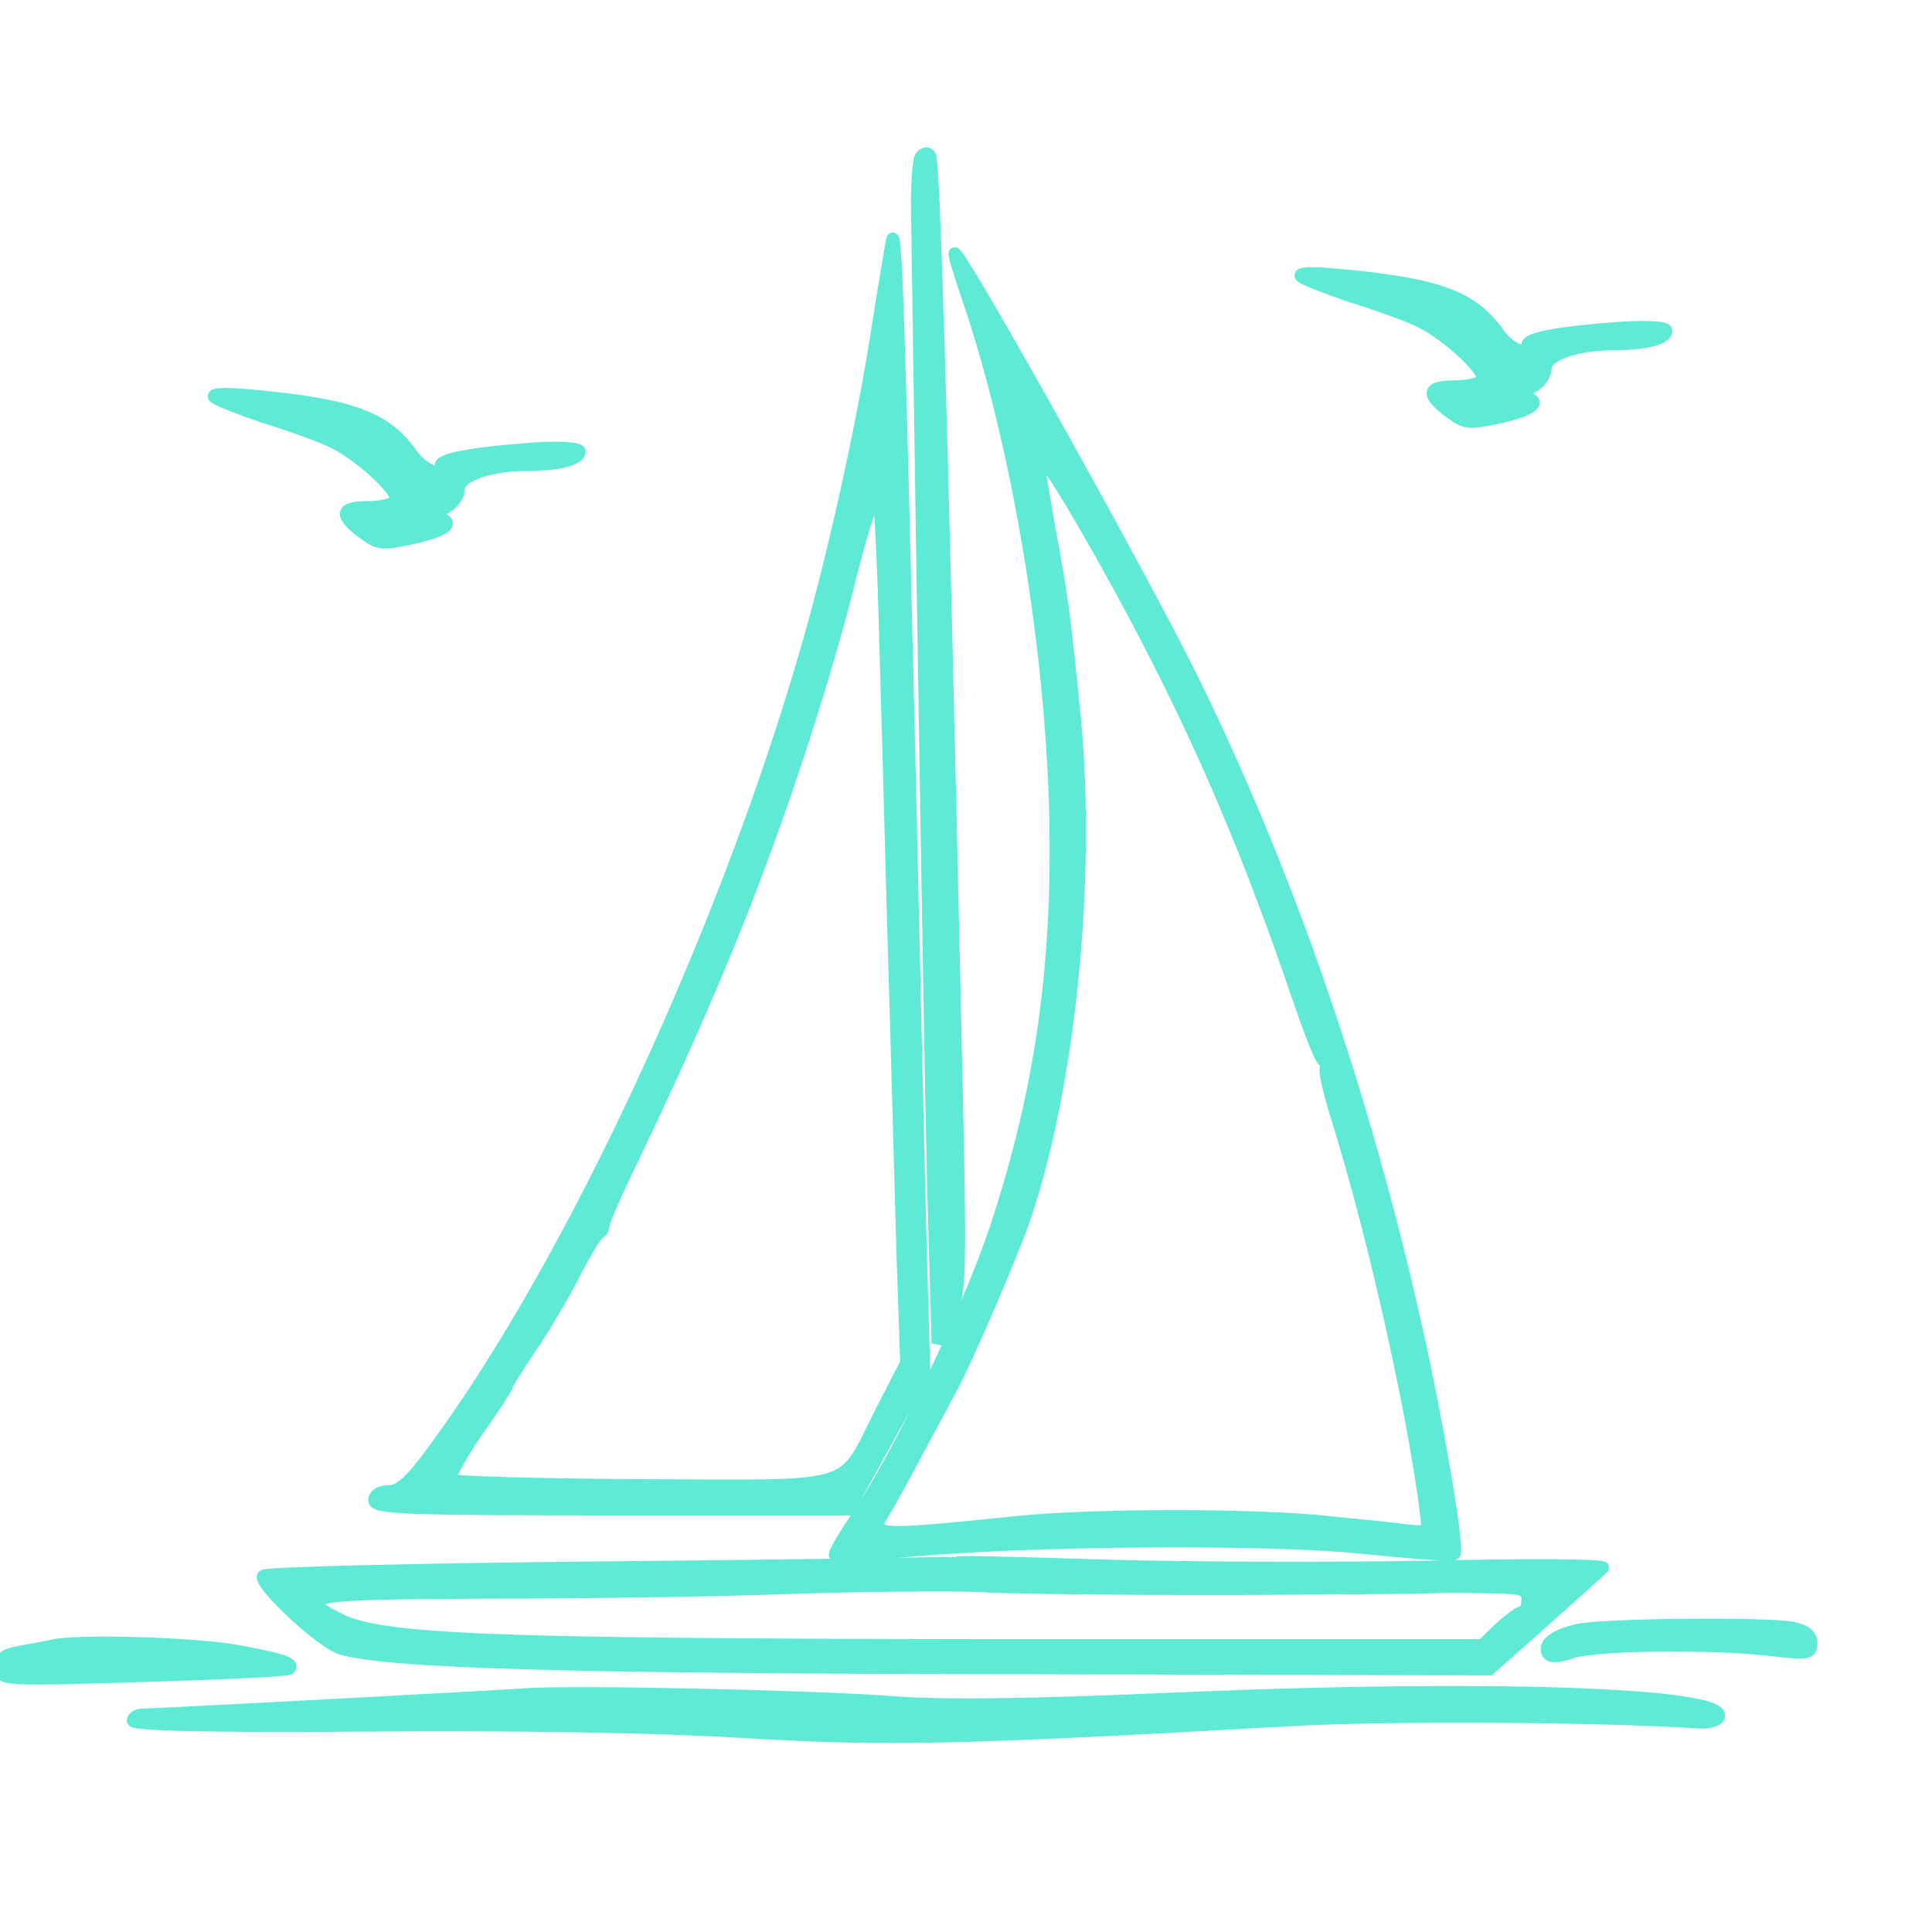
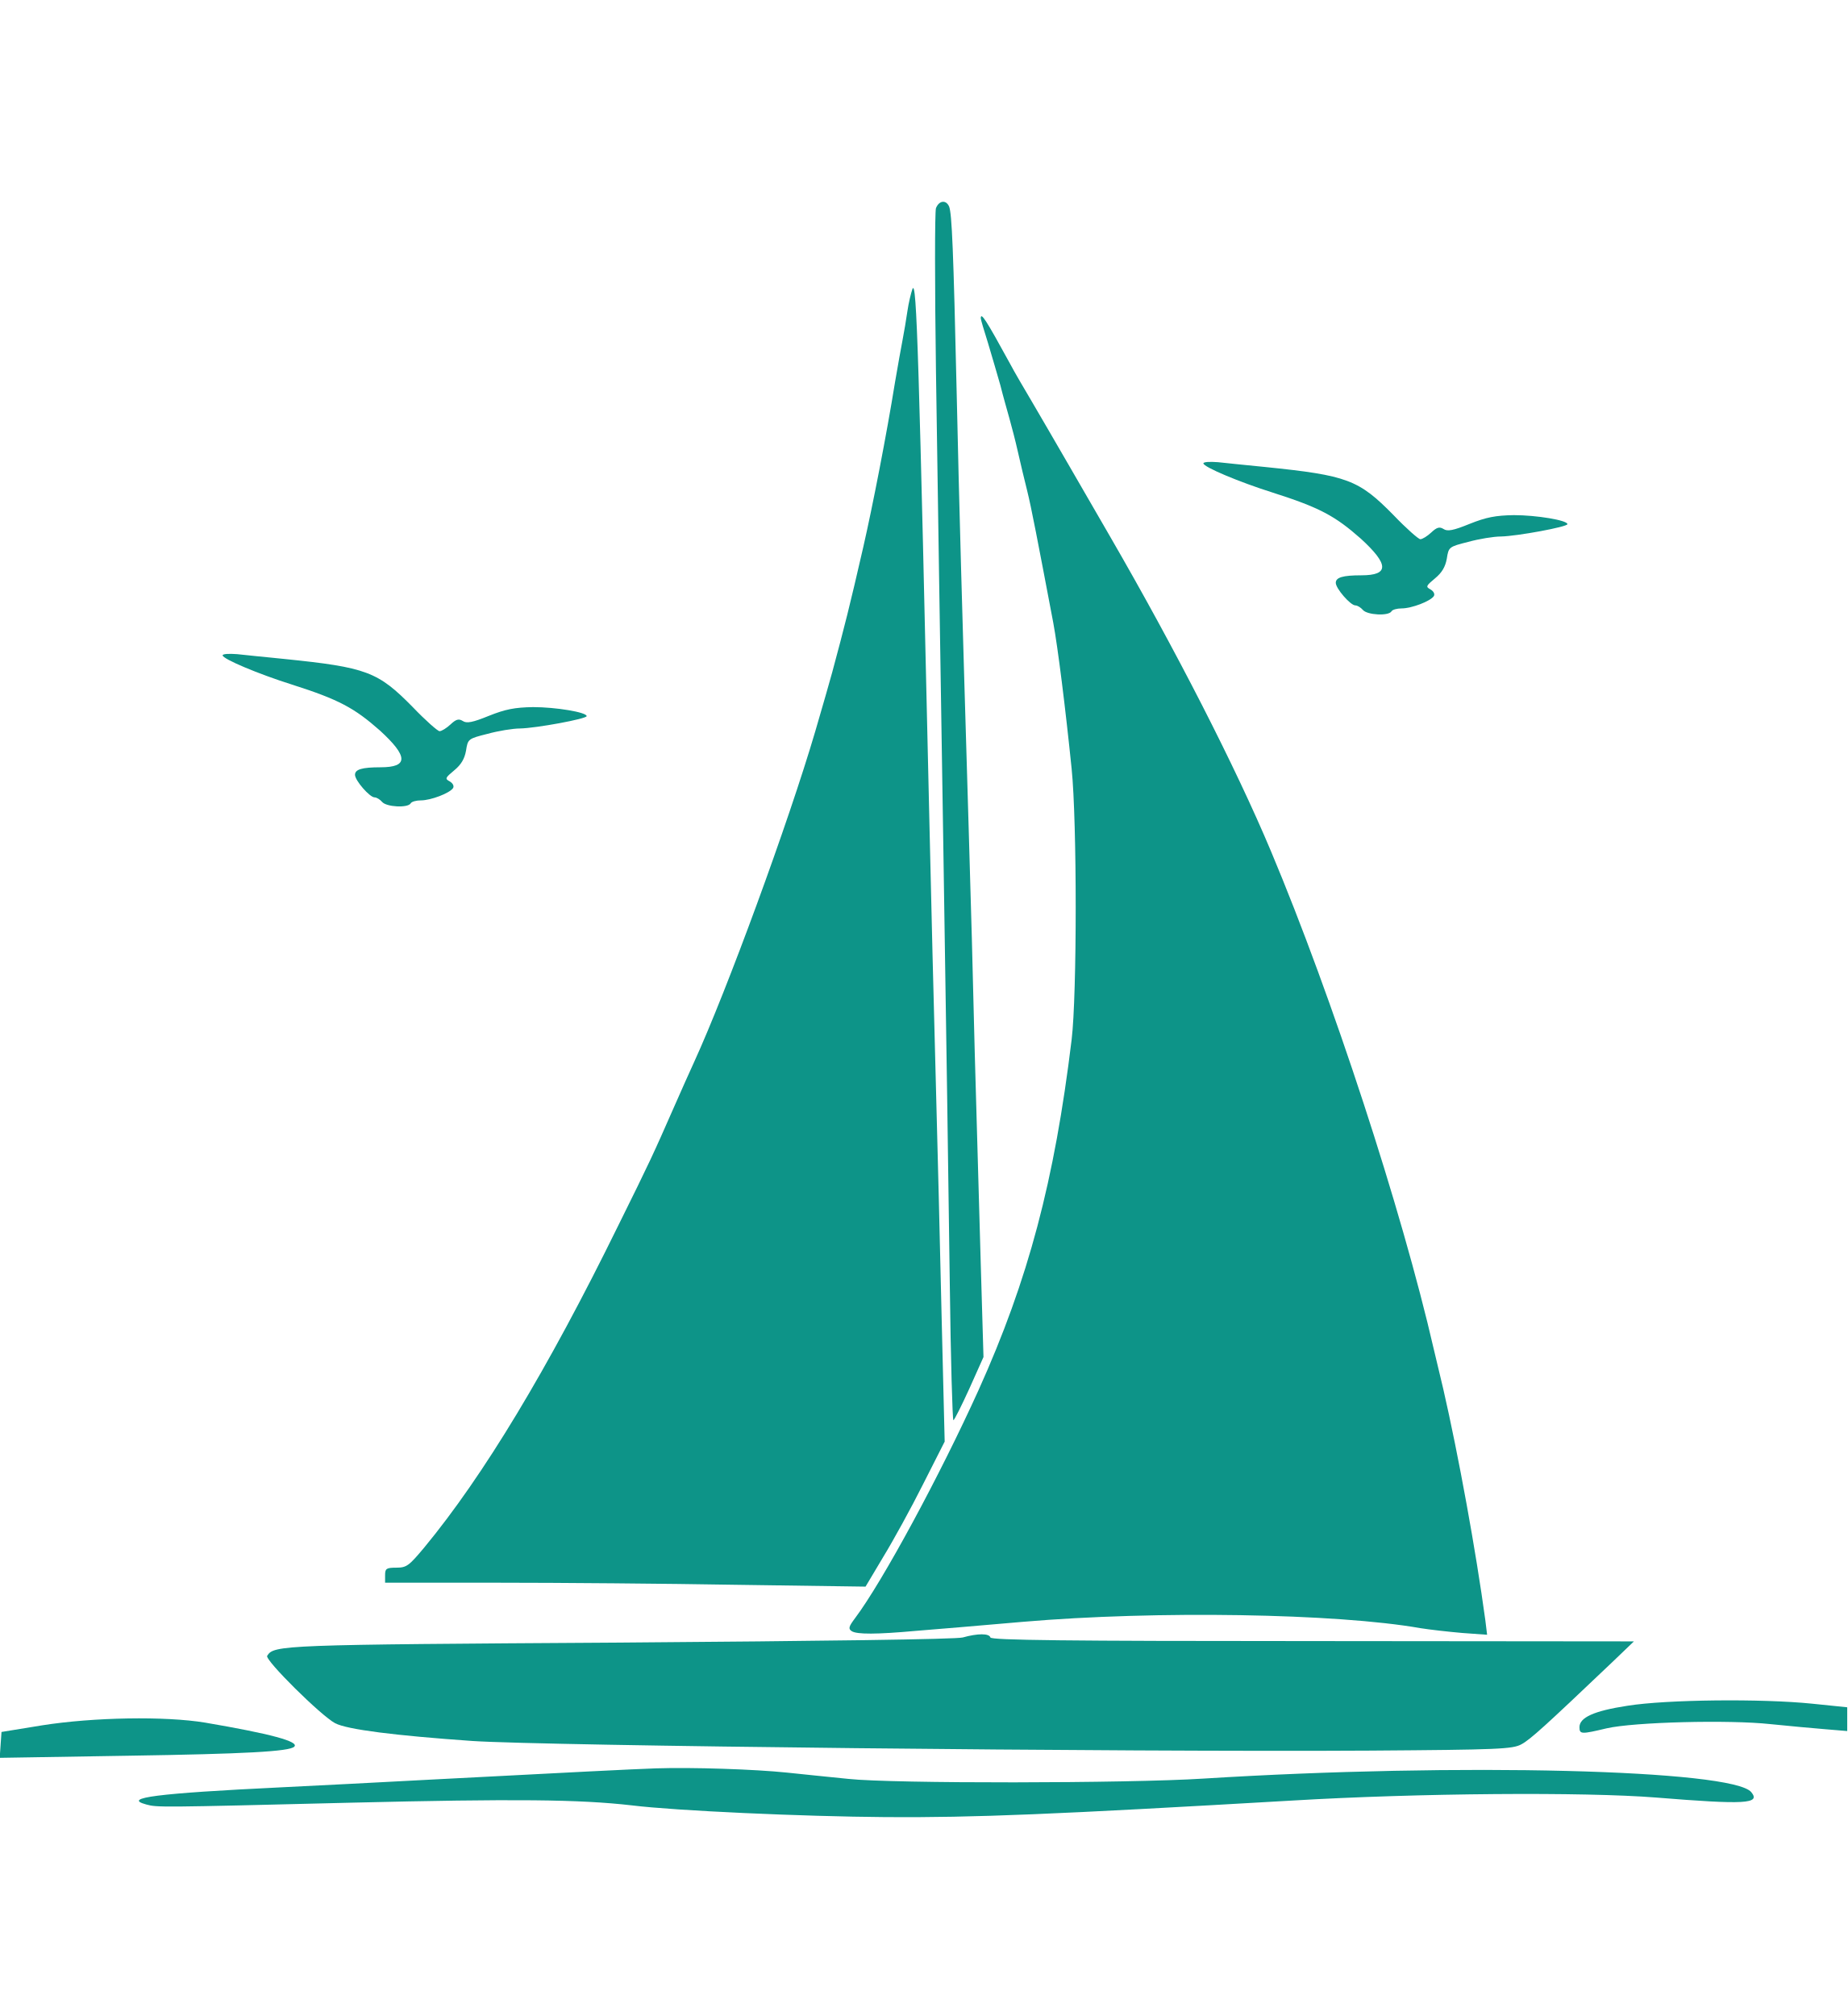
- <svg xmlns="http://www.w3.org/2000/svg" width="32" height="32" viewBox="0 0 32 32" style="background: transparent;" fill="none">
-   <g transform="translate(0,32) scale(0.01,-0.01)" fill="#5eead4" stroke="#5eead4" stroke-width="20">
-     <path d="M1525 2940 c-4 -7 -7 -49 -6 -94 10 -690 22 -1432 27 -1626 l7 -245 20 45 c19 44 19 54 8 535 -22 989 -34 1380 -41 1388 -4 5 -11 3 -15 -3z" />
-     <path d="M1477 2800 c-3 -19 -14 -82 -23 -140 -22 -146 -67 -352 -108 -500 -133 -479 -396 -1049 -628 -1362 -37 -51 -56 -68 -74 -68 -15 0 -24 -6 -24 -15 0 -13 50 -15 393 -15 l393 0 62 113 63 112 -6 205 c-3 113 -10 423 -16 690 -20 865 -25 1016 -32 980z m-12 -615 c3 -105 10 -347 15 -540 6 -192 12 -429 15 -526 l6 -176 -41 -80 c-69 -135 -31 -124 -395 -123 -173 1 -317 5 -319 9 -3 4 17 40 44 80 28 39 50 74 50 76 0 3 17 31 39 63 21 31 54 86 72 122 19 36 37 67 42 68 4 2 7 8 7 14 0 5 22 56 49 111 134 280 217 486 297 741 19 60 46 153 59 207 27 107 43 154 50 147 2 -2 7 -89 10 -193z" />
-     <path d="M1581 2780 c-1 -3 10 -38 24 -79 77 -228 132 -544 142 -821 9 -266 -21 -483 -98 -715 -46 -137 -156 -367 -224 -469 -25 -37 -45 -70 -42 -72 2 -2 50 1 108 6 207 20 612 23 769 6 79 -8 146 -13 149 -10 8 7 -28 218 -64 379 -87 386 -210 742 -365 1060 -79 163 -397 733 -399 715z m241 -495 c139 -247 233 -457 329 -740 19 -55 37 -102 42 -103 4 -2 5 -7 3 -11 -3 -4 6 -43 20 -87 60 -193 126 -488 146 -651 4 -31 3 -31 -31 -28 -20 3 -79 9 -131 14 -116 13 -393 13 -515 0 -247 -25 -247 -25 -217 23 11 18 37 67 59 108 22 41 45 84 51 95 23 43 101 223 120 280 74 221 108 561 82 828 -16 159 -20 195 -41 307 -10 58 -19 109 -19 115 0 21 32 -26 102 -150z" />
-     <path d="M355 2692 c6 -5 42 -19 80 -32 39 -12 87 -29 107 -38 46 -18 122 -87 113 -101 -3 -6 -24 -11 -46 -11 -46 0 -48 -13 -6 -44 24 -18 31 -18 82 -7 53 12 69 25 43 33 -8 3 -4 9 10 17 12 6 22 20 22 31 0 22 51 40 115 40 50 0 85 9 85 22 0 6 -31 8 -77 5 -98 -7 -153 -17 -153 -28 0 -20 -30 -7 -49 20 -43 60 -100 81 -266 96 -44 4 -66 3 -60 -3z" transform="translate(0, -150)" />
-     <path d="M355 2692 c6 -5 42 -19 80 -32 39 -12 87 -29 107 -38 46 -18 122 -87 113 -101 -3 -6 -24 -11 -46 -11 -46 0 -48 -13 -6 -44 24 -18 31 -18 82 -7 53 12 69 25 43 33 -8 3 -4 9 10 17 12 6 22 20 22 31 0 22 51 40 115 40 50 0 85 9 85 22 0 6 -31 8 -77 5 -98 -7 -153 -17 -153 -28 0 -20 -30 -7 -49 20 -43 60 -100 81 -266 96 -44 4 -66 3 -60 -3z" transform="translate(1800, 50)" />
-     <path d="M1586 612 c-2 -1 -259 -5 -572 -8 -313 -3 -573 -9 -578 -14 -11 -11 97 -112 130 -121 77 -22 360 -31 1100 -32 l801 -2 89 79 c49 44 94 84 99 89 6 5 -116 6 -290 2 -165 -3 -407 -2 -538 2 -131 4 -240 7 -241 5z m442 -44 c180 1 336 2 347 3 11 1 50 1 88 0 60 -1 67 -3 67 -21 0 -11 -4 -20 -9 -20 -4 0 -21 -12 -37 -27 l-29 -28 -805 0 c-850 1 -1020 8 -1090 44 -74 38 -51 42 240 43 151 0 381 3 510 8 129 4 270 5 313 3 43 -3 225 -5 405 -5z" />
-     <path d="M2612 500 c-39 -9 -57 -24 -48 -39 4 -6 17 -6 39 2 37 13 229 16 330 4 62 -7 67 -6 67 11 0 14 -9 21 -31 26 -44 8 -317 6 -357 -4z" />
-     <path d="M90 475 c-8 -2 -32 -6 -52 -10 -30 -5 -38 -10 -38 -27 0 -21 1 -21 237 -14 131 4 240 9 242 12 9 9 -9 15 -83 29 -67 13 -262 19 -306 10z" />
-     <path d="M875 394 c-91 -6 -621 -34 -639 -34 -9 0 -16 -5 -16 -10 0 -7 130 -10 392 -8 248 2 478 -2 624 -11 236 -14 354 -11 904 20 160 9 510 7 674 -4 16 -1 31 3 33 10 13 38 -381 52 -892 30 -249 -11 -397 -13 -480 -6 -140 10 -513 18 -600 13z" />
+ <svg xmlns="http://www.w3.org/2000/svg" version="1.0" width="614pt" height="670pt" viewBox="0 0 614 670" preserveAspectRatio="xMidYMid meet" style="background: transparent;" fill="none">
+   <g transform="translate(0,670) scale(0.1,-0.1)" fill="#0d9488" stroke="none">
+     <path d="M3111 6008 c-4 -13 -4 -255 0 -538 4 -283 15 -981 24 -1550 9 -569 19 -1239 22 -1487 3 -249 9 -453 12 -453 3 0 27 48 53 105 l47 105 -9 307 c-5 170 -14 486 -20 703 -5 217 -14 550 -20 740 -24 805 -31 1047 -40 1450 -11 483 -16 598 -25 623 -10 24 -34 21 -44 -5z" />
+     <path d="M3033 5740 c-5 -14 -13 -47 -17 -75 -4 -27 -11 -70 -16 -95 -5 -25 -16 -88 -25 -140 -28 -174 -75 -415 -106 -550 -45 -196 -61 -259 -103 -415 -18 -63 -21 -76 -56 -195 -89 -303 -294 -862 -403 -1100 -14 -30 -44 -98 -67 -150 -69 -157 -78 -177 -186 -395 -234 -477 -448 -831 -643 -1067 -51 -61 -59 -68 -93 -68 -34 0 -38 -3 -38 -25 l0 -25 373 0 c204 0 564 -3 798 -7 l426 -6 59 99 c33 54 93 163 132 241 l72 142 -10 408 c-5 224 -14 588 -20 808 -6 220 -15 585 -20 810 -36 1595 -43 1837 -57 1805z" />
+     <path d="M3260 5642 c0 -4 11 -41 24 -82 12 -41 31 -104 41 -140 9 -36 23 -85 30 -110 7 -25 20 -74 28 -110 8 -36 22 -94 31 -130 14 -56 35 -166 87 -440 15 -81 40 -279 61 -485 18 -175 18 -752 0 -900 -57 -470 -144 -798 -309 -1164 -129 -285 -320 -638 -411 -759 -21 -28 -23 -35 -11 -43 17 -11 82 -11 214 1 55 4 215 18 355 30 443 38 1043 28 1321 -21 31 -5 93 -12 139 -16 l83 -6 -6 49 c-31 228 -89 547 -140 769 -8 33 -22 92 -31 130 -107 466 -338 1172 -541 1655 -117 279 -318 672 -537 1050 -30 52 -90 156 -133 230 -43 74 -99 171 -125 215 -26 44 -59 100 -72 125 -82 150 -98 174 -98 152z" />
+     <path d="M740 4522 c0 -12 119 -62 230 -97 157 -50 208 -78 293 -153 94 -86 95 -122 2 -122 -62 0 -85 -7 -85 -25 0 -19 49 -75 65 -75 7 0 18 -7 25 -15 14 -17 85 -21 95 -5 3 6 19 10 34 10 33 0 96 24 107 41 4 7 -1 16 -11 22 -17 9 -15 12 15 37 23 19 34 38 39 65 6 39 7 40 71 56 36 10 85 18 109 18 53 1 221 32 221 41 0 13 -103 30 -178 30 -61 -1 -92 -7 -147 -29 -54 -22 -74 -26 -87 -17 -13 8 -22 6 -41 -12 -13 -12 -29 -22 -36 -22 -6 0 -47 36 -89 80 -116 118 -153 132 -427 160 -60 6 -131 13 -157 16 -27 2 -48 1 -48 -4z" />
+     <path d="M4000 5160 c0 -12 119 -62 230 -97 157 -50 208 -78 293 -153 94 -86 95 -122 2 -122 -62 0 -85 -7 -85 -25 0 -19 49 -75 65 -75 7 0 18 -7 25 -15 14 -17 85 -21 95 -5 3 6 19 10 34 10 33 0 96 24 107 41 4 7 -1 16 -11 22 -17 9 -15 12 15 37 23 19 34 38 39 65 6 39 7 40 71 56 36 10 85 18 109 18 53 1 221 32 221 41 0 13 -103 30 -178 30 -61 -1 -92 -7 -147 -29 -54 -22 -74 -26 -87 -17 -13 8 -22 6 -41 -12 -13 -12 -29 -22 -36 -22 -6 0 -47 36 -89 80 -116 118 -153 132 -427 160 -60 6 -131 13 -157 16 -27 2 -48 1 -48 -4z" />
+     <path d="M3200 1258 c-21 -6 -468 -12 -1140 -17 -1130 -7 -1149 -8 -1172 -44 -8 -14 180 -200 226 -224 40 -21 199 -41 456 -59 240 -16 2163 -37 2985 -32 427 3 473 5 502 21 30 16 80 62 301 272 l73 70 -1067 1 c-824 0 -1069 3 -1072 12 -4 14 -42 14 -92 0z" />
+     <path d="M5409 1031 c-111 -17 -159 -39 -159 -71 0 -24 6 -24 90 -4 91 21 407 29 545 14 61 -6 143 -14 183 -17 l72 -6 0 40 0 39 -117 12 c-166 17 -483 14 -614 -7z" />
+     <path d="M140 966 l-135 -22 -3 -43 -3 -43 428 7 c387 6 535 14 551 30 18 17 -79 43 -296 80 -133 22 -371 18 -542 -9z" />
+     <path d="M2180 823 c-85 -3 -262 -12 -760 -38 -146 -8 -364 -19 -485 -25 -415 -20 -530 -35 -449 -57 37 -10 40 -10 684 6 540 13 756 11 930 -9 146 -18 568 -37 845 -39 295 -2 557 9 1350 55 420 25 972 29 1210 10 296 -24 348 -21 316 18 -62 75 -973 98 -1821 45 -251 -16 -1033 -17 -1180 -1 -63 6 -155 16 -205 21 -106 11 -314 18 -435 14z" />
  </g>
</svg>
